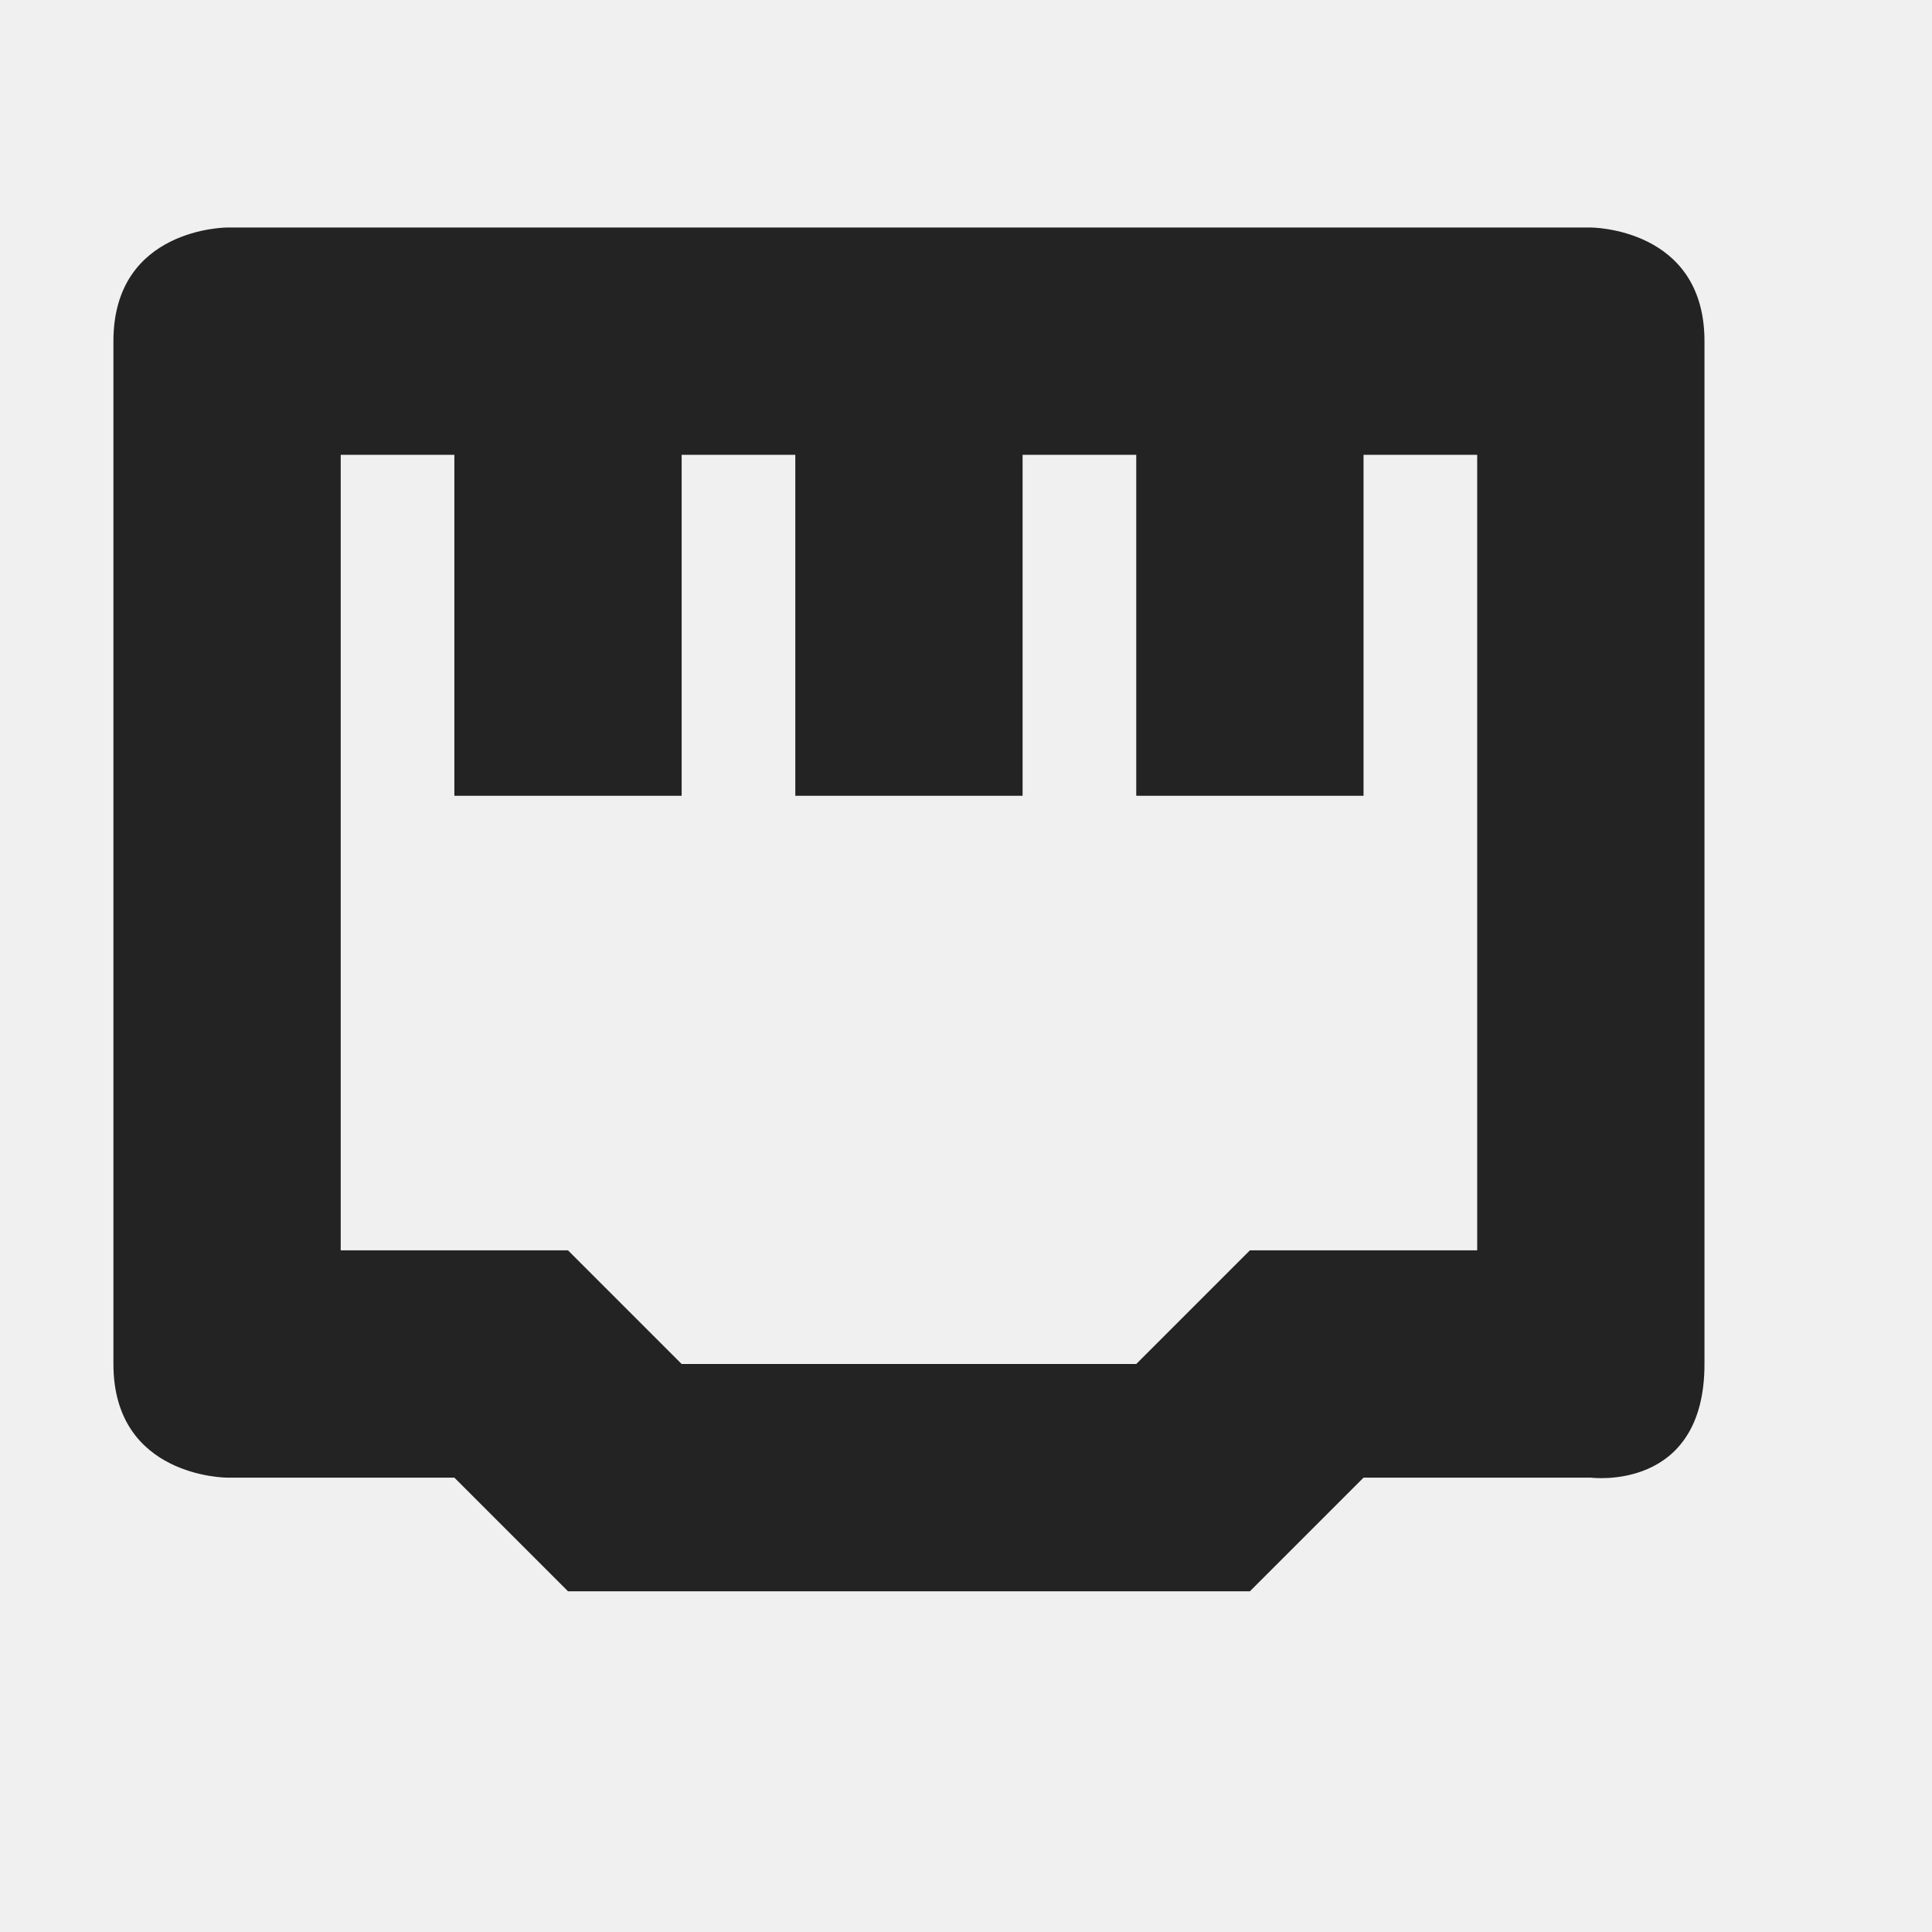
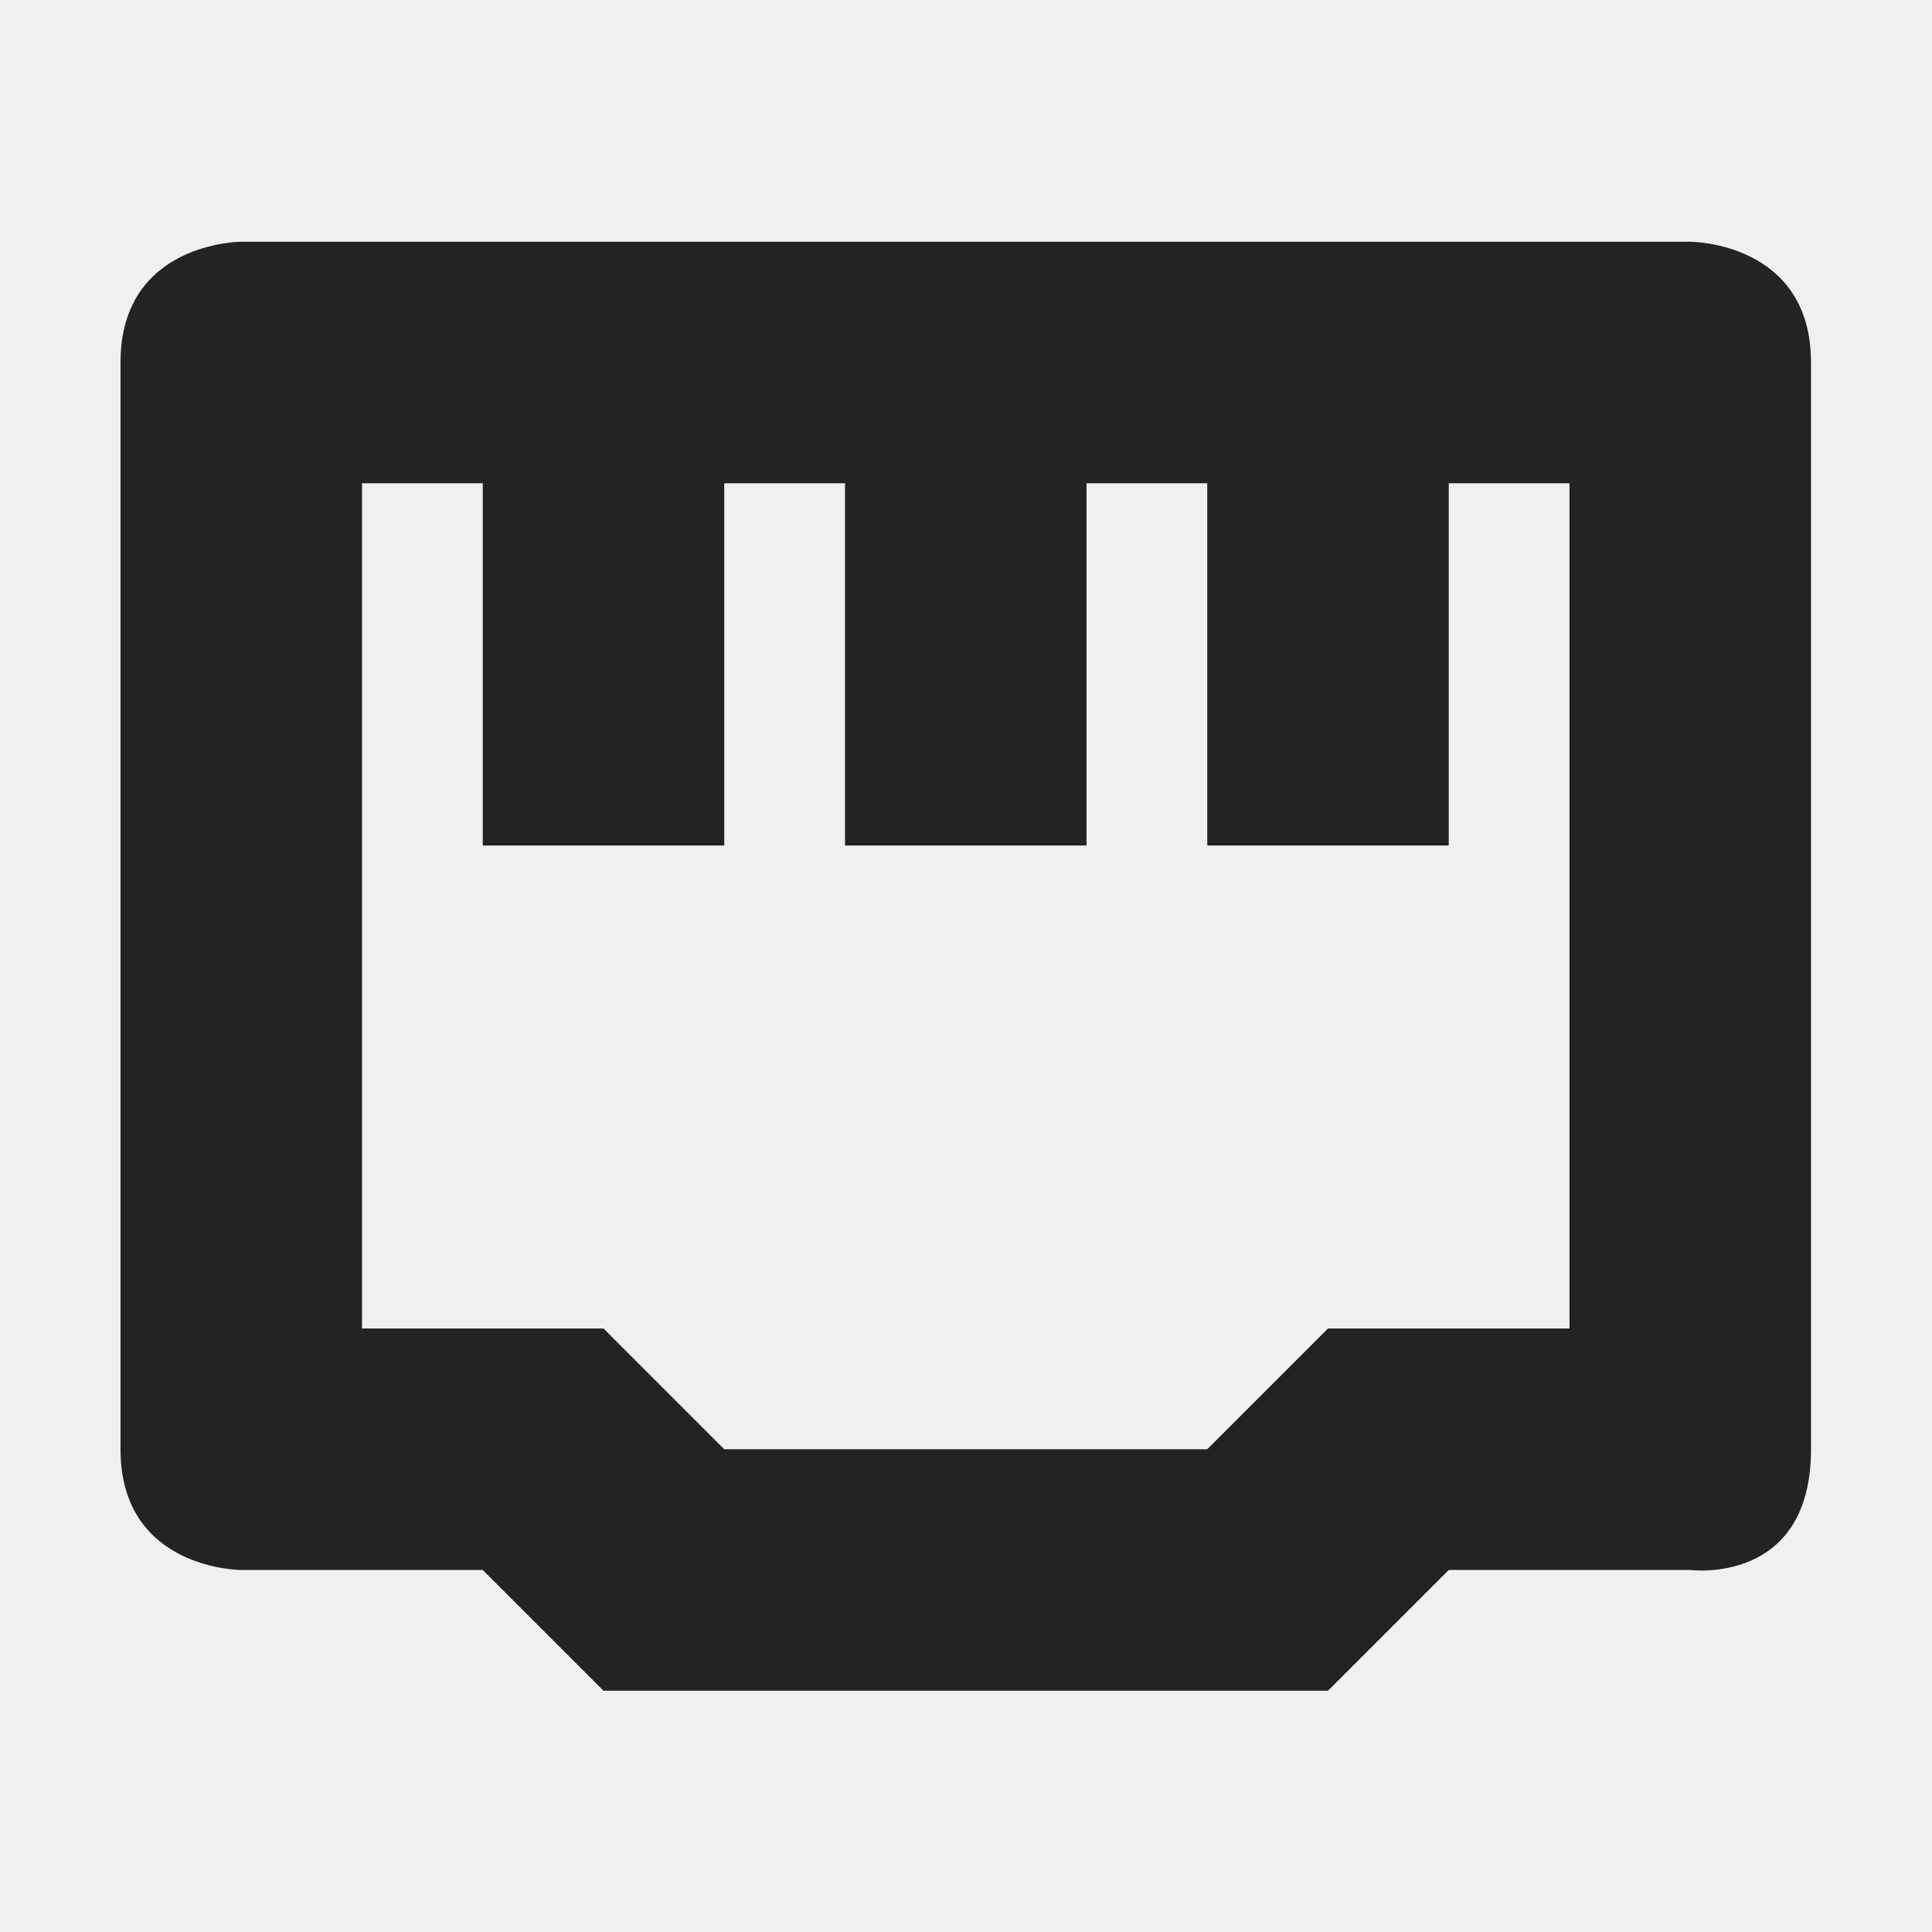
- <svg xmlns="http://www.w3.org/2000/svg" width="17" height="17" viewBox="0 0 17 17" fill="none">
+ <svg xmlns="http://www.w3.org/2000/svg" width="16" height="16" viewBox="0 0 16 16" fill="none">
  <g clip-path="url(#clip0_412_3811)">
-     <path d="M16.002 0.007H0.002V16.007H16.002V0.007Z" fill="#808080" fill-opacity="0.00" />
    <path d="M1.998 2.002C1.998 2.002 0.998 2.002 0.998 3.002V12.002C0.998 13.002 1.998 13.002 1.998 13.002H3.998L4.998 14.002H10.998L11.998 13.002H13.998C13.998 13.002 14.998 13.132 14.998 12.002V3.002C14.998 2.002 13.998 2.002 13.998 2.002H1.998ZM2.998 4.002H3.998V7.002H5.998V4.002H6.998V7.002H8.998V4.002H9.998V7.002H11.998V4.002H12.998V11.002H10.998L9.998 12.002H5.998L4.998 11.002H2.998V4.002Z" fill="#232323" />
  </g>
  <defs>
    <clipPath id="clip0_412_3811">
      <rect width="16" height="16" fill="white" transform="translate(0.00195312 0.00701904)" />
    </clipPath>
  </defs>
</svg>
